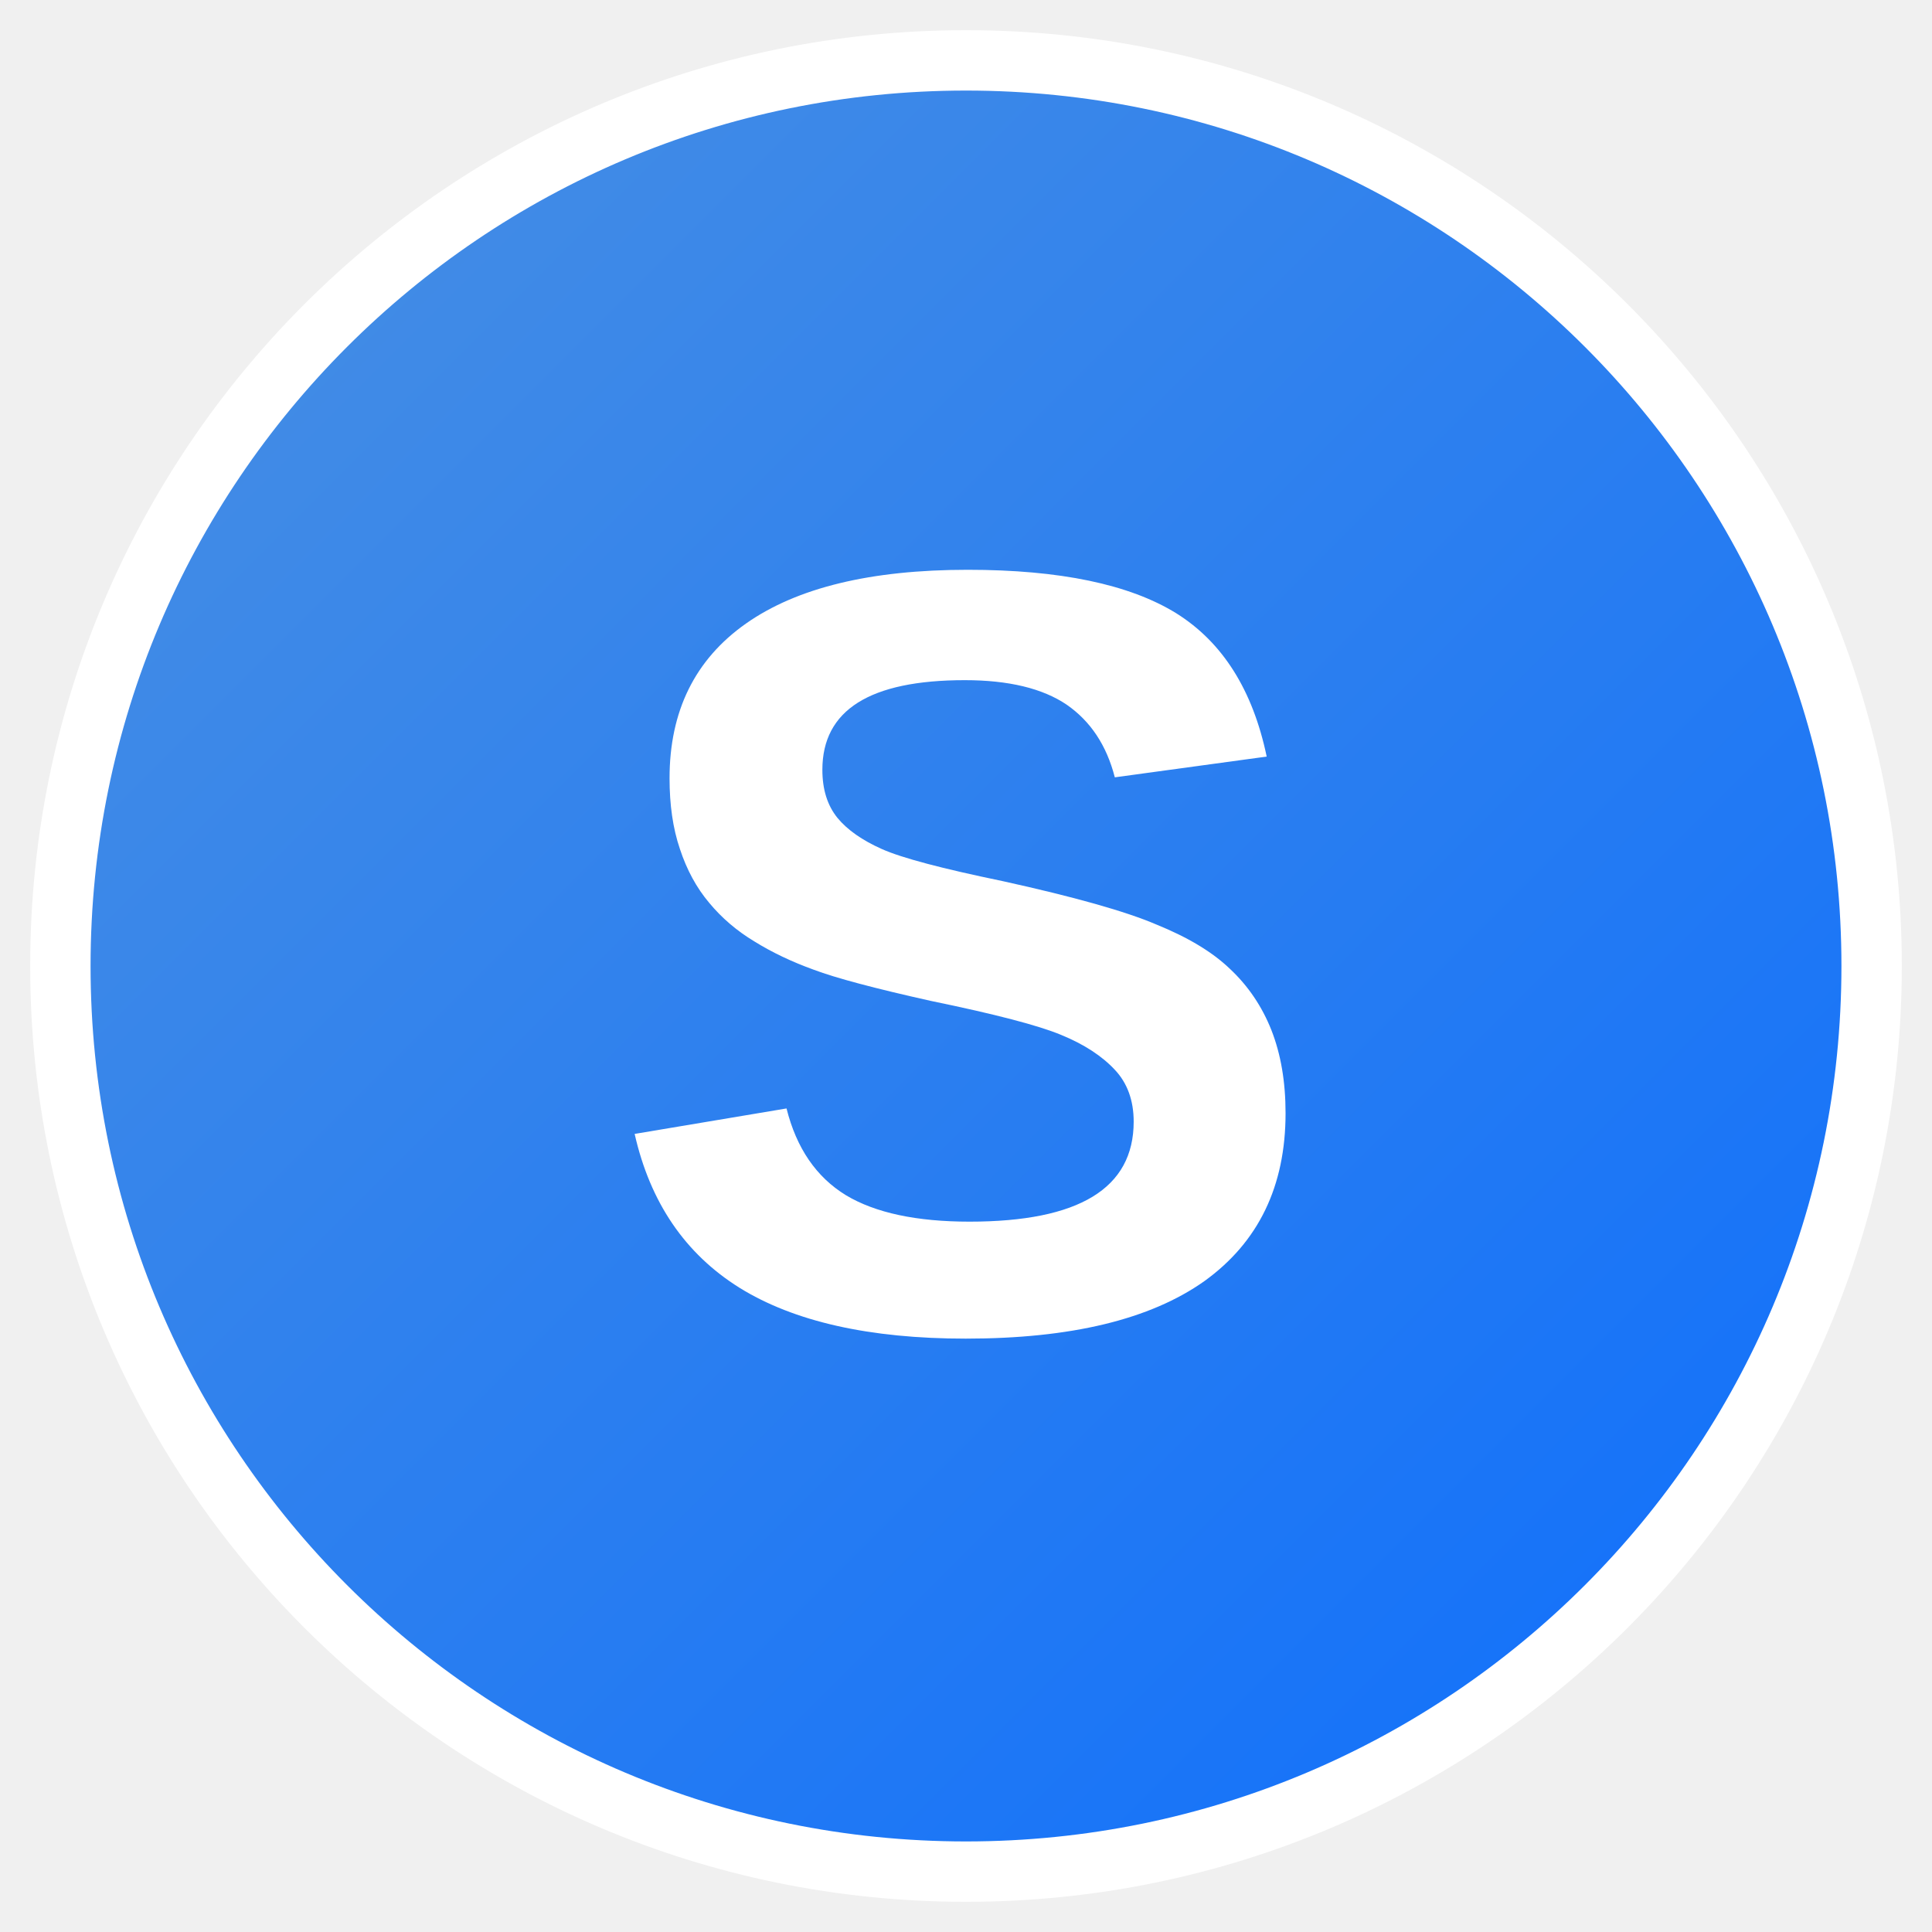
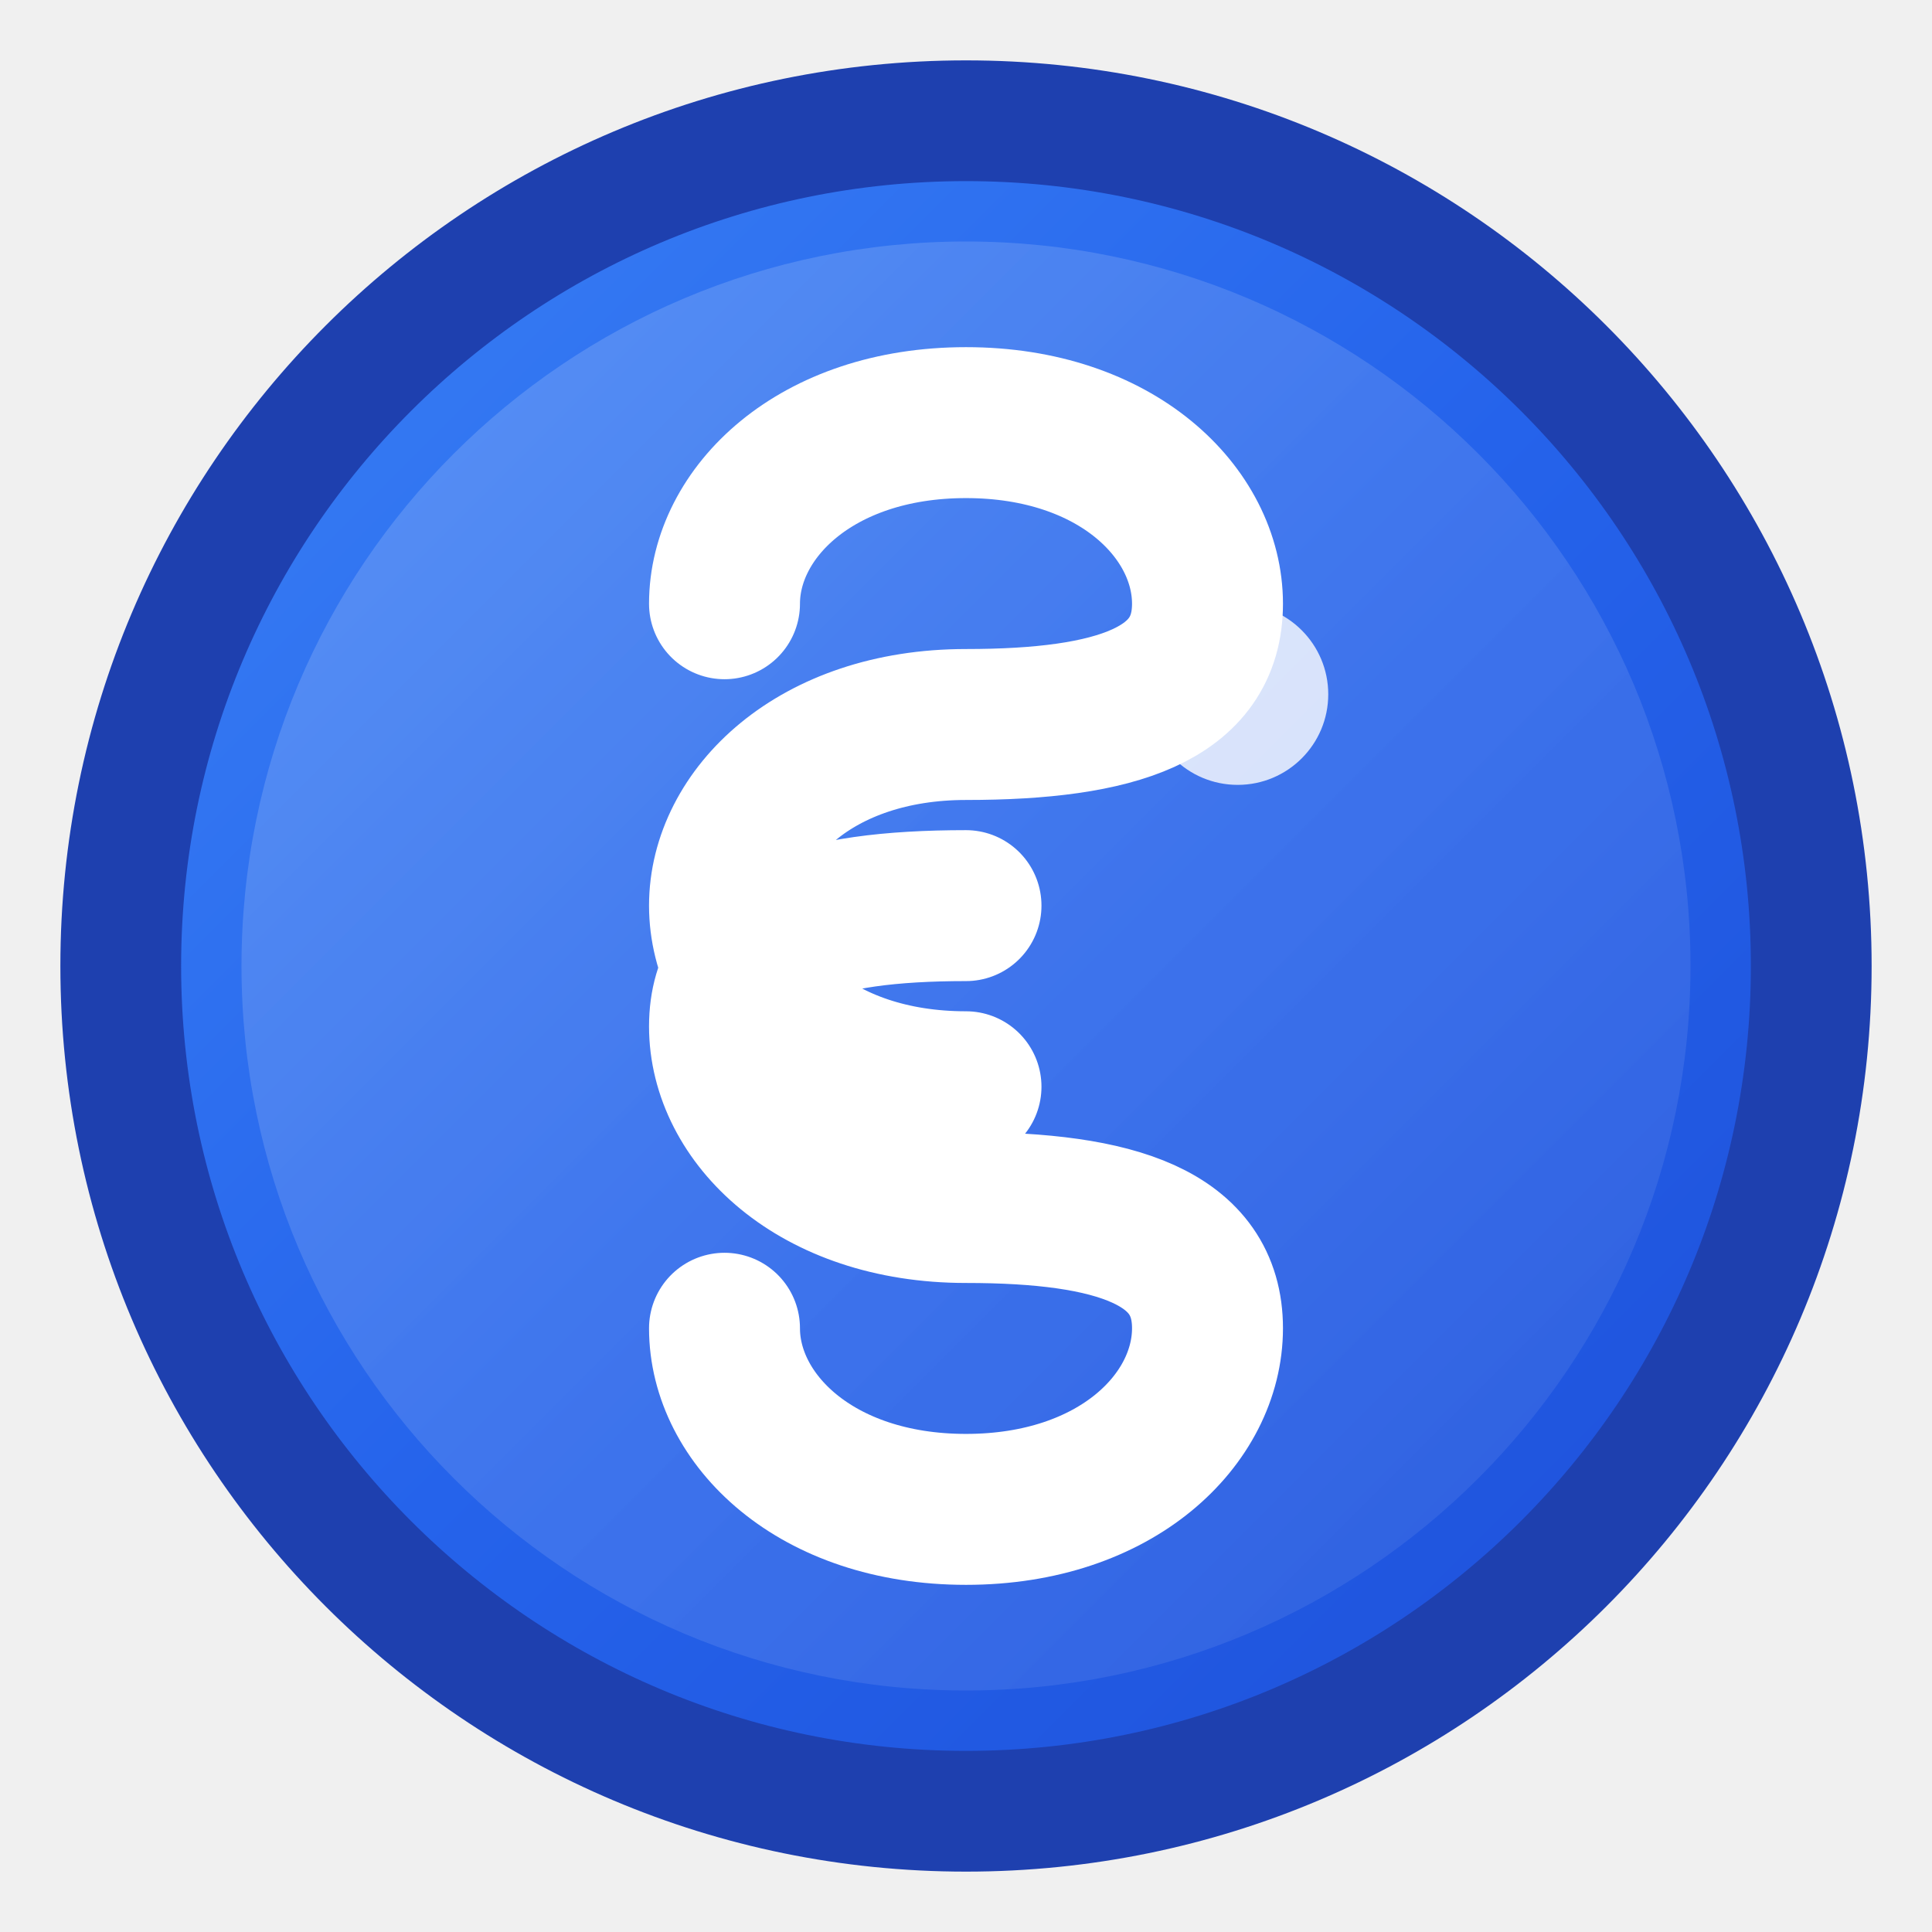
<svg xmlns="http://www.w3.org/2000/svg" width="32" height="32" viewBox="0 0 32 32" fill="none">
  <defs>
-     <linearGradient id="bgGradient" x1="0%" y1="0%" x2="100%" y2="100%">
-       <stop offset="0%" style="stop-color:#4A90E2;stop-opacity:1" />
-       <stop offset="100%" style="stop-color:#0d6efd;stop-opacity:1" />
+     <linearGradient id="shuleniGradient" x1="0%" y1="0%" x2="100%" y2="100%">
+       <stop offset="0%" style="stop-color:#3b82f6;stop-opacity:1" />
+       <stop offset="50%" style="stop-color:#2563eb;stop-opacity:1" />
+       <stop offset="100%" style="stop-color:#1d4ed8;stop-opacity:1" />
+     </linearGradient>
+     <linearGradient id="highlightGradient" x1="0%" y1="0%" x2="100%" y2="100%">
+       <stop offset="0%" style="stop-color:#ffffff;stop-opacity:0.3" />
+       <stop offset="100%" style="stop-color:#ffffff;stop-opacity:0.1" />
    </linearGradient>
  </defs>
-   <circle cx="16" cy="16" r="15" fill="url(#bgGradient)" stroke="#ffffff" stroke-width="1" />
-   <text x="16" y="22" font-family="Arial, sans-serif" font-size="18" font-weight="bold" text-anchor="middle" fill="white">S</text>
+   <circle cx="16" cy="16" r="14" fill="url(#shuleniGradient)" stroke="#1e40af" stroke-width="2" />
+   <circle cx="16" cy="16" r="12" fill="url(#highlightGradient)" opacity="0.6" />
+   <path d="M 12 10 C 12 8.5 13.5 7 16 7 C 18.5 7 20 8.5 20 10 C 20 11.5 18.5 12 16 12 C 13.5 12 12 13.5 12 15 C 12 16.5 13.5 18 16 18 M 12 22 C 12 23.5 13.5 25 16 25 C 18.5 25 20 23.5 20 22 C 20 20.5 18.5 20 16 20 C 13.5 20 12 18.5 12 17 C 12 15.5 13.5 15 16 15" stroke="white" stroke-width="2.5" stroke-linecap="round" fill="none" />
+   <circle cx="20.5" cy="11.5" r="1.5" fill="white" opacity="0.8" />
</svg>
